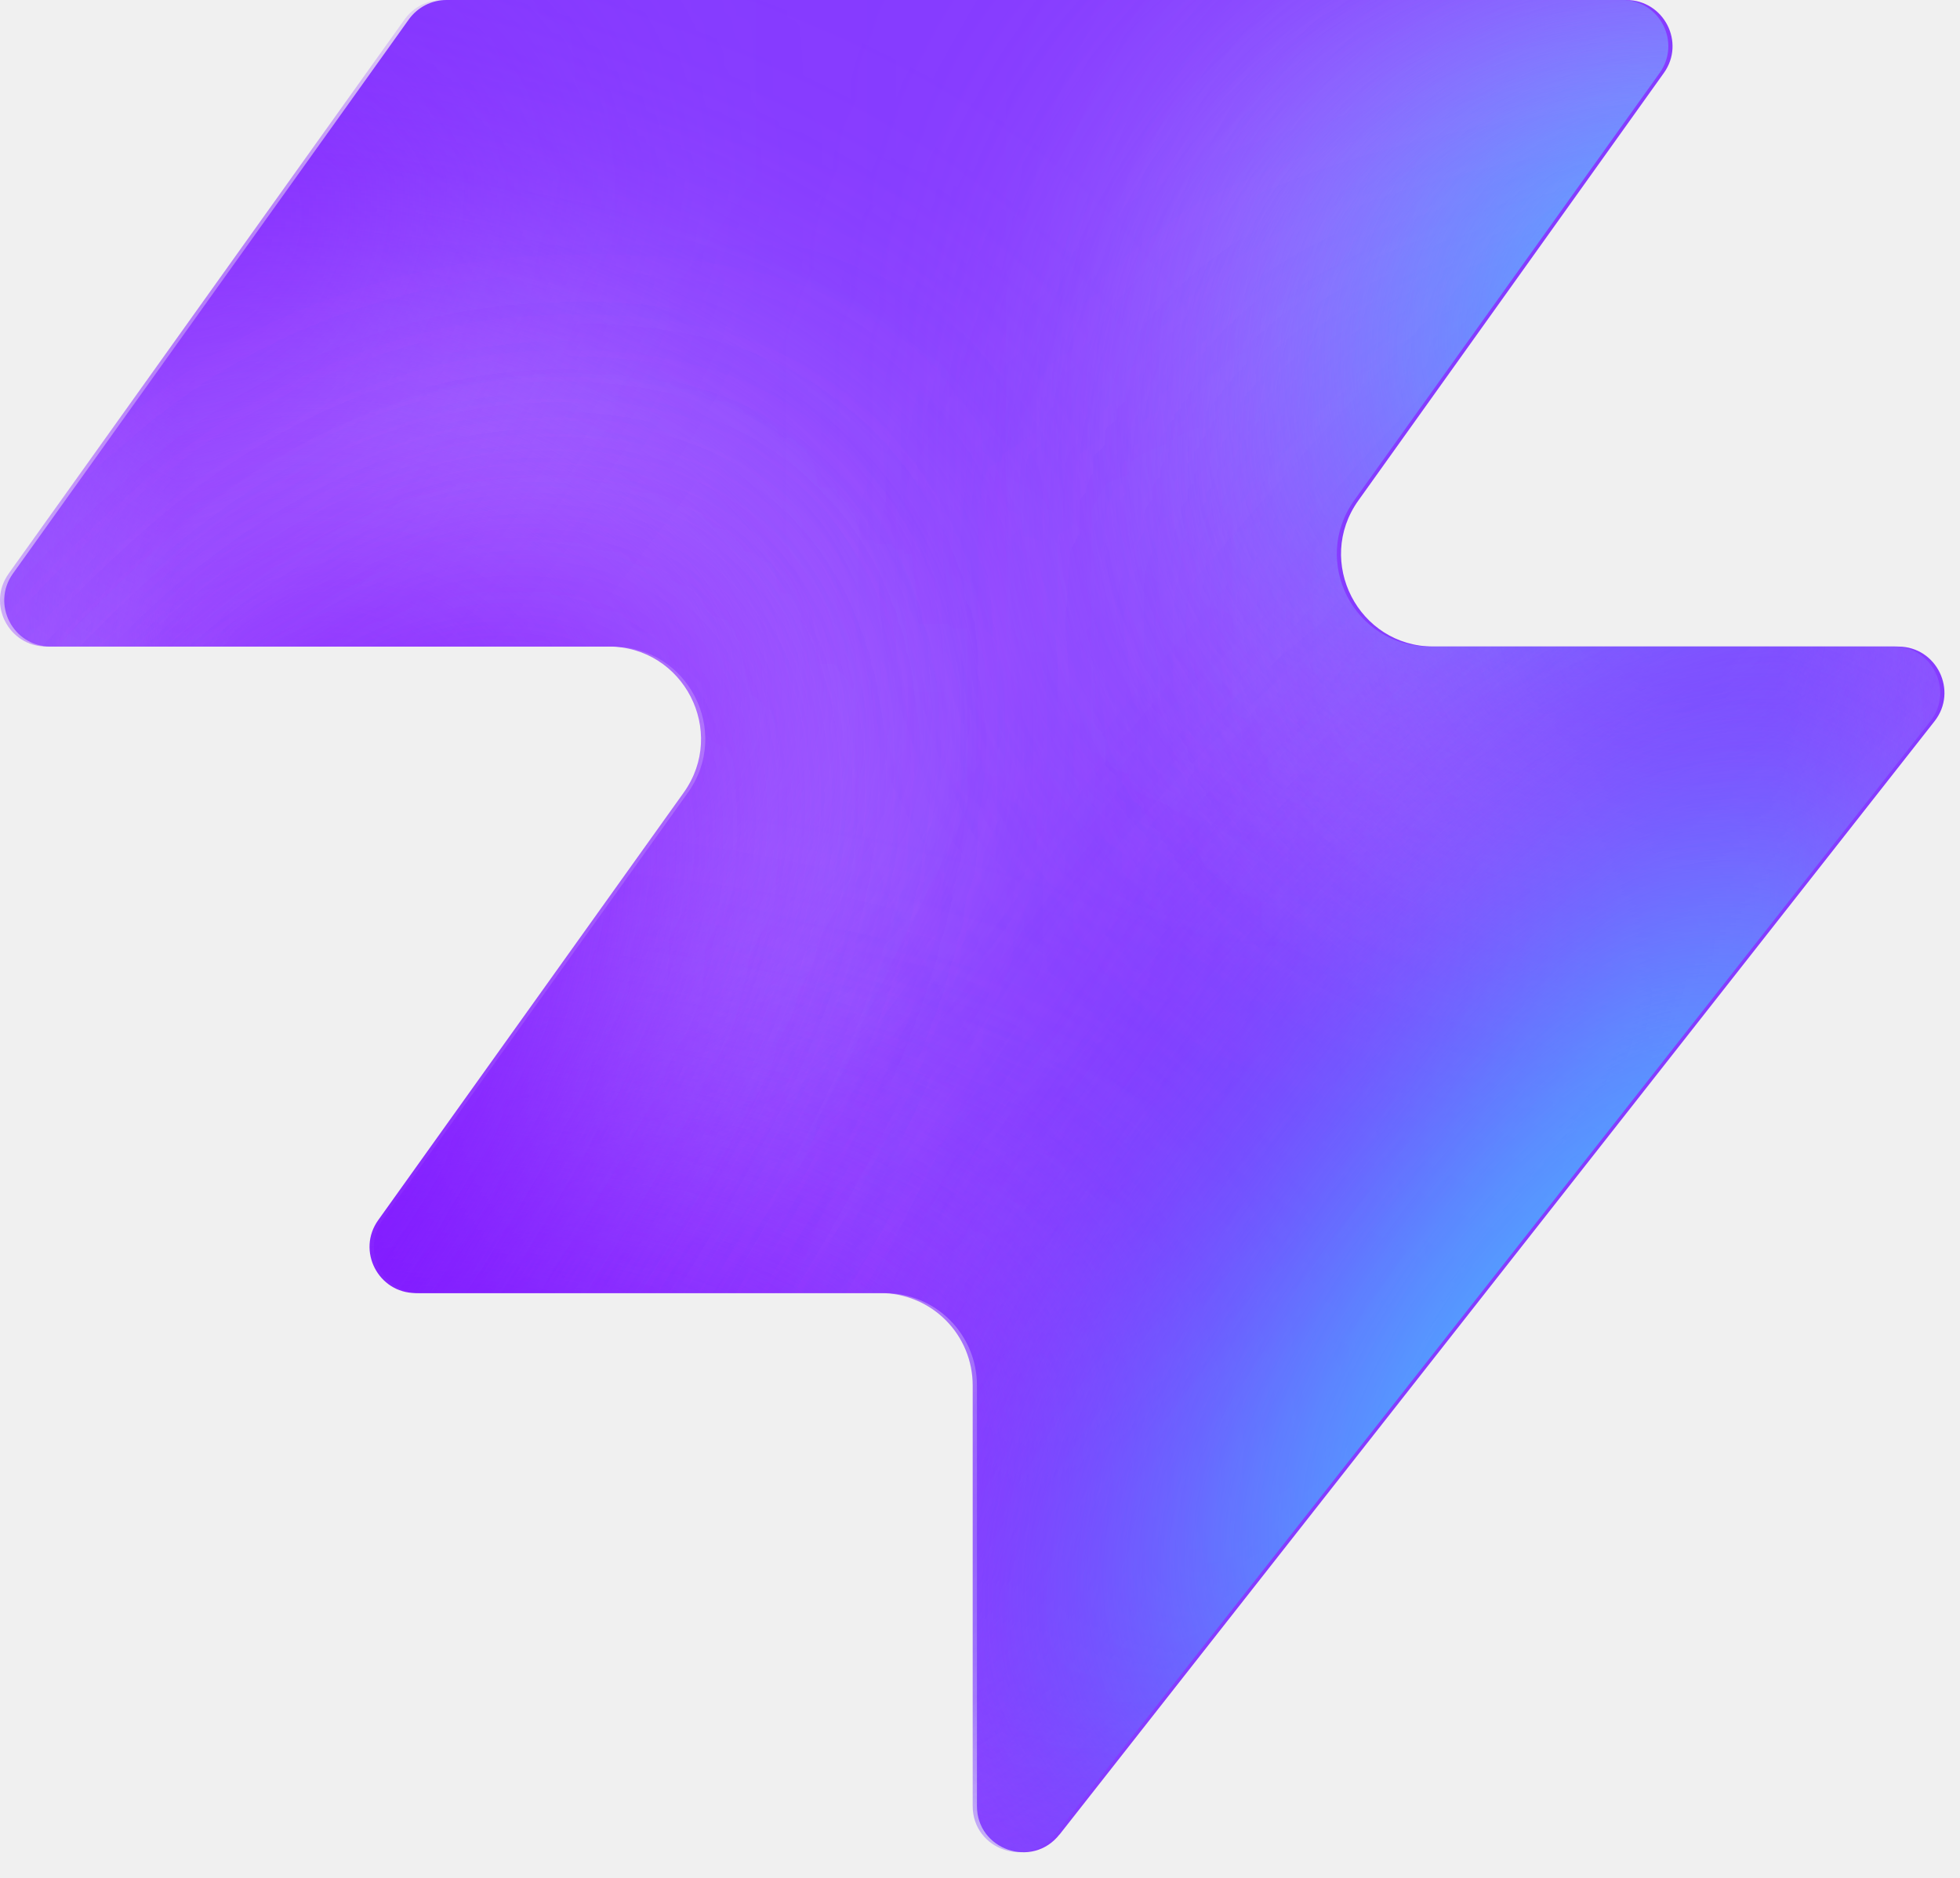
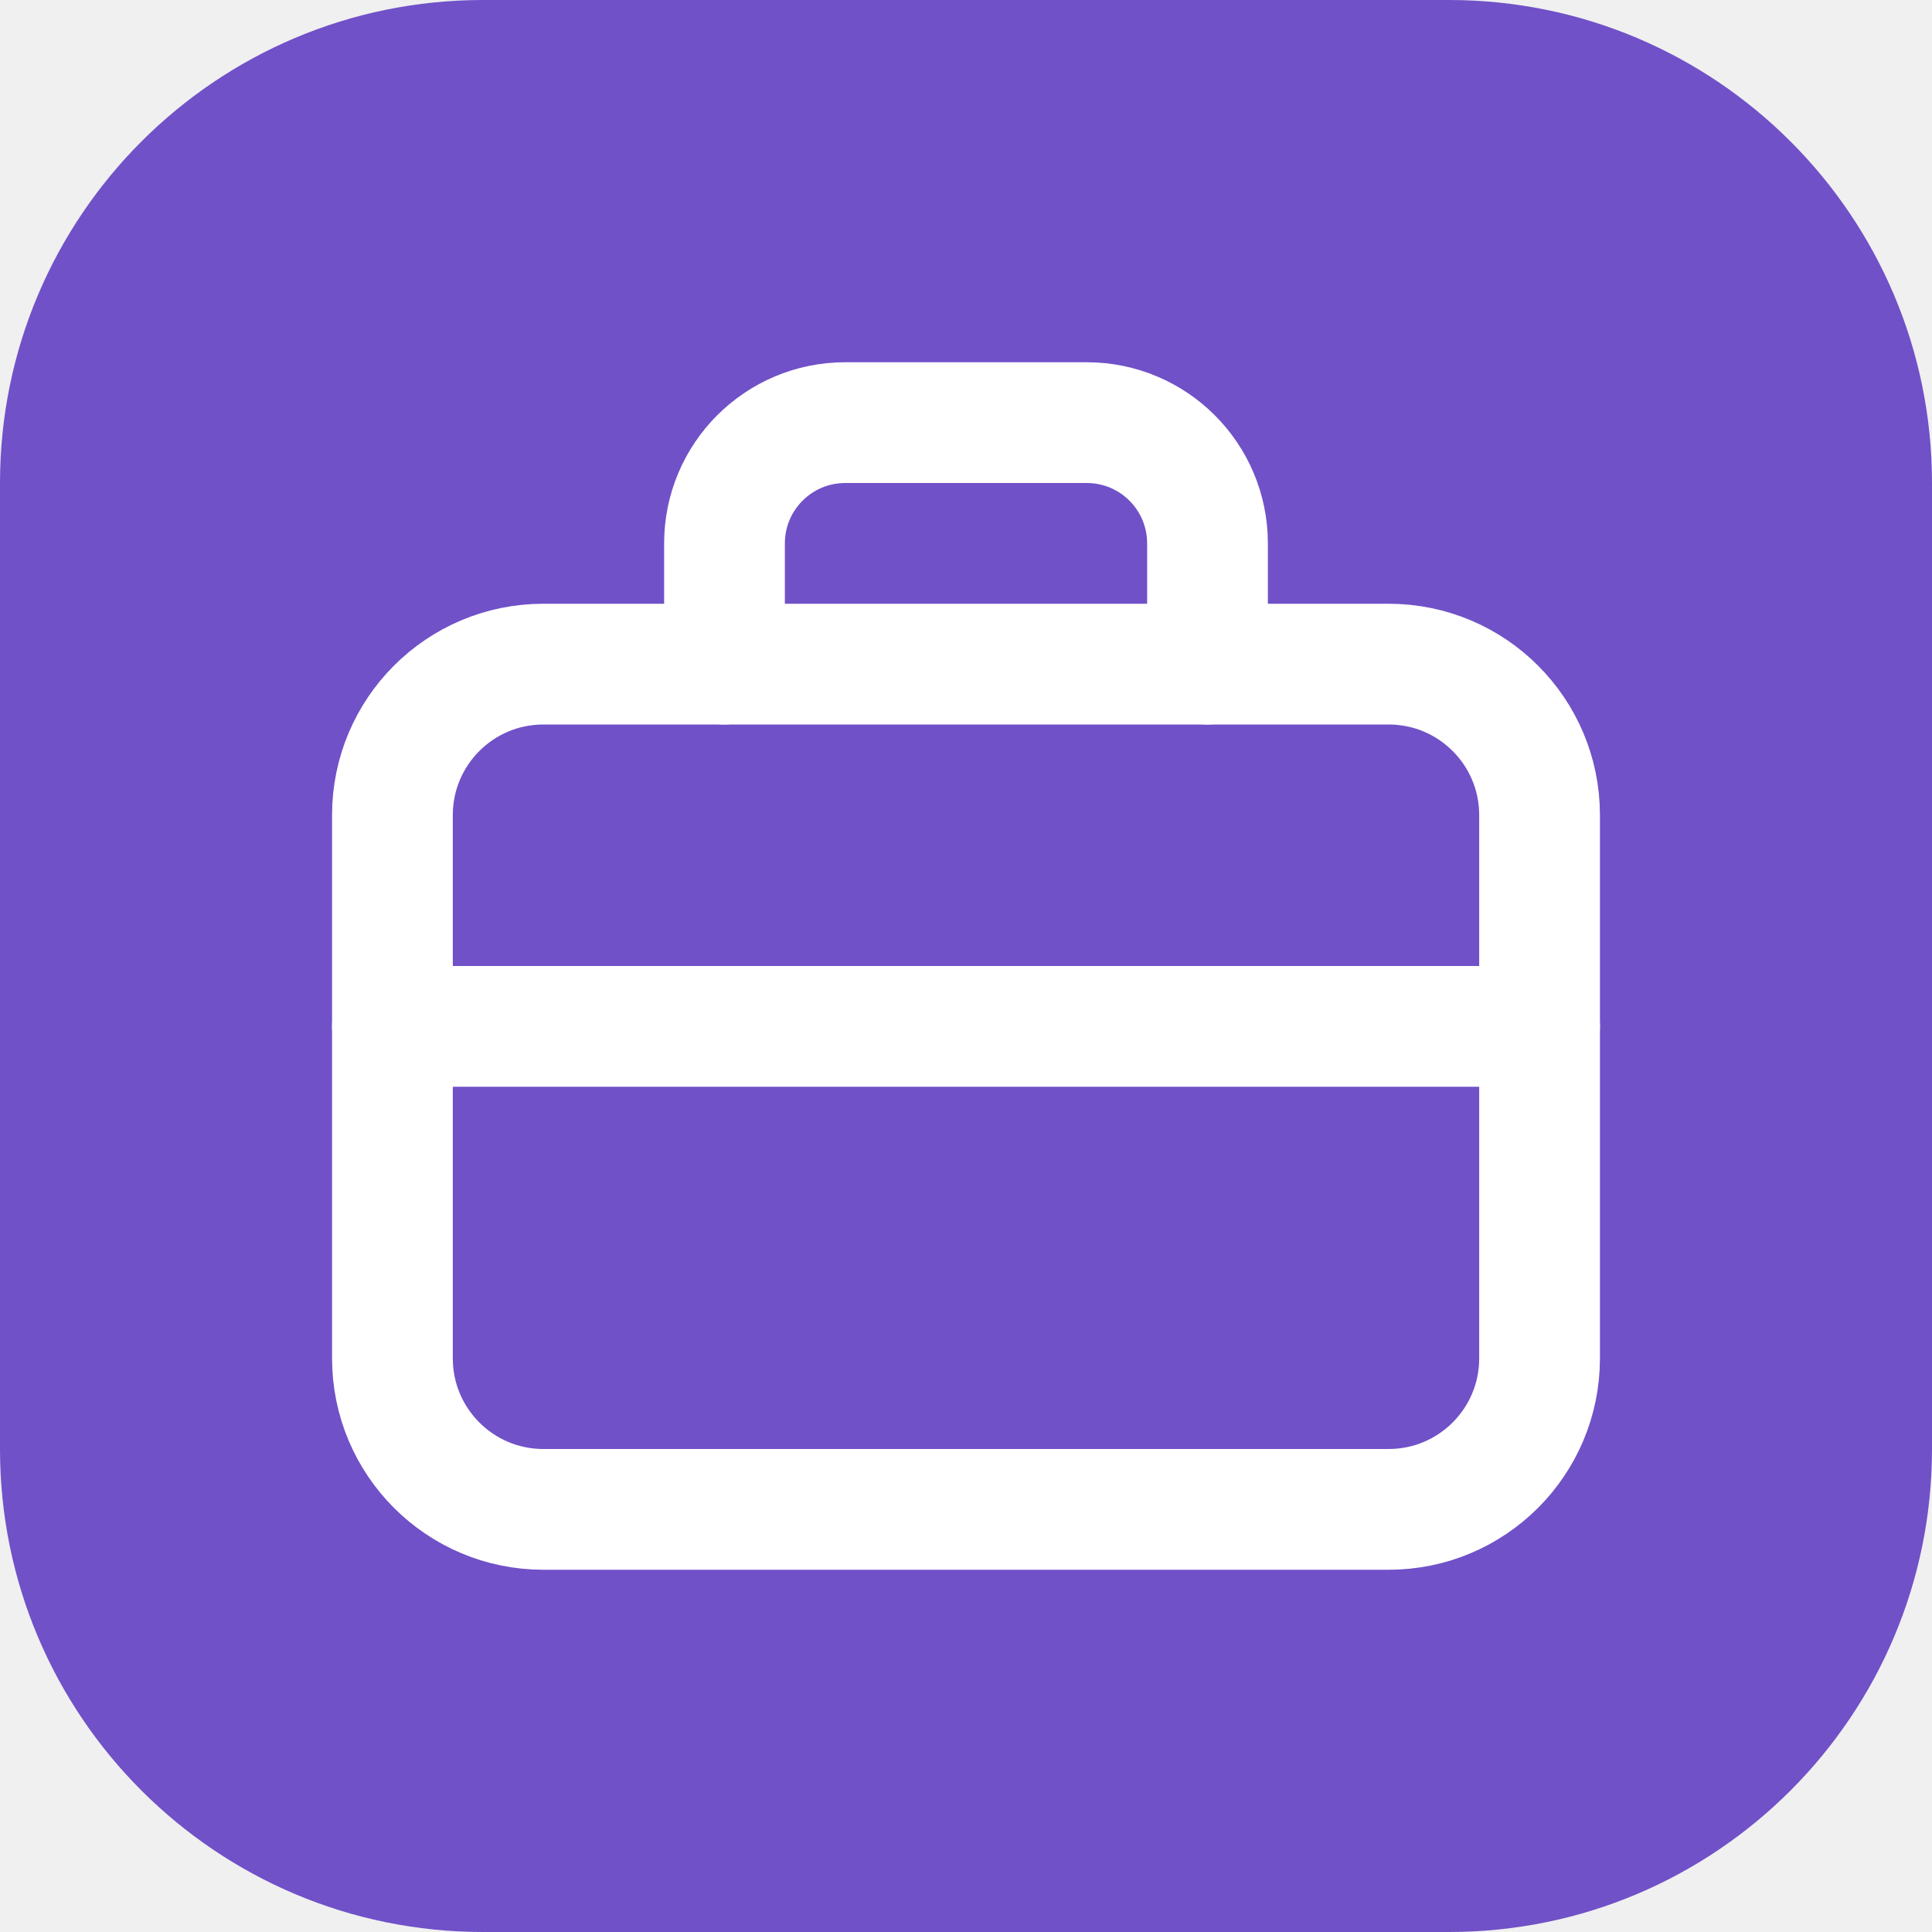
- <svg xmlns="http://www.w3.org/2000/svg" width="48" height="46" fill="none" viewBox="0 0 48 46">
-   <path fill="#863bff" d="M25.946 44.938c-.664.845-2.021.375-2.021-.698V33.937a2.26 2.26 0 0 0-2.262-2.262H10.287c-.92 0-1.456-1.04-.92-1.788l7.48-10.471c1.07-1.497 0-3.578-1.842-3.578H1.237c-.92 0-1.456-1.04-.92-1.788L10.013.474c.214-.297.556-.474.92-.474h28.894c.92 0 1.456 1.04.92 1.788l-7.48 10.471c-1.07 1.498 0 3.579 1.842 3.579h11.377c.943 0 1.473 1.088.89 1.83L25.947 44.94z" style="fill:#863bff;fill:color(display-p3 .525 .23 1);fill-opacity:1" />
-   <mask id="a" width="48" height="46" x="0" y="0" maskUnits="userSpaceOnUse" style="mask-type:alpha">
-     <path fill="#000" d="M25.842 44.938c-.664.844-2.021.375-2.021-.698V33.937a2.26 2.26 0 0 0-2.262-2.262H10.183c-.92 0-1.456-1.04-.92-1.788l7.48-10.471c1.07-1.498 0-3.579-1.842-3.579H1.133c-.92 0-1.456-1.04-.92-1.787L9.91.473c.214-.297.556-.474.92-.474h28.894c.92 0 1.456 1.04.92 1.788l-7.48 10.471c-1.07 1.498 0 3.578 1.842 3.578h11.377c.943 0 1.473 1.088.89 1.832L25.843 44.94z" style="fill:#000;fill-opacity:1" />
-   </mask>
-   <g mask="url(#a)">
-     <g filter="url(#b)">
-       <ellipse cx="5.508" cy="14.704" fill="#ede6ff" rx="5.508" ry="14.704" style="fill:#ede6ff;fill:color(display-p3 .927 .903 1);fill-opacity:1" transform="matrix(.00324 1 1 -.00324 -4.47 31.516)" />
-     </g>
-     <g filter="url(#c)">
-       <ellipse cx="10.399" cy="29.851" fill="#ede6ff" rx="10.399" ry="29.851" style="fill:#ede6ff;fill:color(display-p3 .927 .903 1);fill-opacity:1" transform="matrix(.00324 1 1 -.00324 -39.328 7.883)" />
-     </g>
-     <g filter="url(#d)">
-       <ellipse cx="5.508" cy="30.487" fill="#7e14ff" rx="5.508" ry="30.487" style="fill:#7e14ff;fill:color(display-p3 .492 .077 1);fill-opacity:1" transform="rotate(89.814 -25.913 -14.639)scale(1 -1)" />
-     </g>
-     <g filter="url(#e)">
-       <ellipse cx="5.508" cy="30.599" fill="#7e14ff" rx="5.508" ry="30.599" style="fill:#7e14ff;fill:color(display-p3 .492 .077 1);fill-opacity:1" transform="rotate(89.814 -32.644 -3.334)scale(1 -1)" />
-     </g>
-     <g filter="url(#f)">
-       <ellipse cx="5.508" cy="30.599" fill="#7e14ff" rx="5.508" ry="30.599" style="fill:#7e14ff;fill:color(display-p3 .492 .077 1);fill-opacity:1" transform="matrix(.00324 1 1 -.00324 -34.34 30.47)" />
-     </g>
-     <g filter="url(#g)">
-       <ellipse cx="14.072" cy="22.078" fill="#ede6ff" rx="14.072" ry="22.078" style="fill:#ede6ff;fill:color(display-p3 .927 .903 1);fill-opacity:1" transform="rotate(93.35 24.506 48.493)scale(-1 1)" />
-     </g>
-     <g filter="url(#h)">
-       <ellipse cx="3.47" cy="21.501" fill="#7e14ff" rx="3.47" ry="21.501" style="fill:#7e14ff;fill:color(display-p3 .492 .077 1);fill-opacity:1" transform="rotate(89.009 28.708 47.59)scale(-1 1)" />
-     </g>
-     <g filter="url(#i)">
-       <ellipse cx="3.47" cy="21.501" fill="#7e14ff" rx="3.47" ry="21.501" style="fill:#7e14ff;fill:color(display-p3 .492 .077 1);fill-opacity:1" transform="rotate(89.009 28.708 47.59)scale(-1 1)" />
-     </g>
-     <g filter="url(#j)">
-       <ellipse cx=".387" cy="8.972" fill="#7e14ff" rx="4.407" ry="29.108" style="fill:#7e14ff;fill:color(display-p3 .492 .077 1);fill-opacity:1" transform="rotate(39.51 .387 8.972)" />
-     </g>
-     <g filter="url(#k)">
-       <ellipse cx="47.523" cy="-6.092" fill="#7e14ff" rx="4.407" ry="29.108" style="fill:#7e14ff;fill:color(display-p3 .492 .077 1);fill-opacity:1" transform="rotate(37.892 47.523 -6.092)" />
-     </g>
-     <g filter="url(#l)">
-       <ellipse cx="41.412" cy="6.333" fill="#47bfff" rx="5.971" ry="9.665" style="fill:#47bfff;fill:color(display-p3 .28 .748 1);fill-opacity:1" transform="rotate(37.892 41.412 6.333)" />
-     </g>
-     <g filter="url(#m)">
-       <ellipse cx="-1.879" cy="38.332" fill="#7e14ff" rx="4.407" ry="29.108" style="fill:#7e14ff;fill:color(display-p3 .492 .077 1);fill-opacity:1" transform="rotate(37.892 -1.88 38.332)" />
-     </g>
-     <g filter="url(#n)">
-       <ellipse cx="-1.879" cy="38.332" fill="#7e14ff" rx="4.407" ry="29.108" style="fill:#7e14ff;fill:color(display-p3 .492 .077 1);fill-opacity:1" transform="rotate(37.892 -1.88 38.332)" />
-     </g>
-     <g filter="url(#o)">
-       <ellipse cx="35.651" cy="29.907" fill="#7e14ff" rx="4.407" ry="29.108" style="fill:#7e14ff;fill:color(display-p3 .492 .077 1);fill-opacity:1" transform="rotate(37.892 35.651 29.907)" />
-     </g>
-     <g filter="url(#p)">
-       <ellipse cx="38.418" cy="32.4" fill="#47bfff" rx="5.971" ry="15.297" style="fill:#47bfff;fill:color(display-p3 .28 .748 1);fill-opacity:1" transform="rotate(37.892 38.418 32.4)" />
-     </g>
+ <svg xmlns="http://www.w3.org/2000/svg" viewBox="0 0 32 32">
+   <rect width="32" height="32" rx="8" fill="#7051c8" />
+   <g fill="none" stroke="#fff" stroke-width="2" stroke-linecap="round" stroke-linejoin="round">
+     <rect x="6.5" y="11" width="19" height="14" rx="2.5" />
+     <path d="M12 11V9a2 2 0 0 1 2-2h4a2 2 0 0 1 2 2v2M6.5 17h19" />
  </g>
-   <defs>
-     <filter id="b" width="60.045" height="41.654" x="-19.77" y="16.149" color-interpolation-filters="sRGB" filterUnits="userSpaceOnUse">
-       <feFlood flood-opacity="0" result="BackgroundImageFix" />
-       <feBlend in="SourceGraphic" in2="BackgroundImageFix" result="shape" />
-       <feGaussianBlur result="effect1_foregroundBlur_2002_17158" stdDeviation="7.659" />
-     </filter>
-     <filter id="c" width="90.34" height="51.437" x="-54.613" y="-7.533" color-interpolation-filters="sRGB" filterUnits="userSpaceOnUse">
-       <feFlood flood-opacity="0" result="BackgroundImageFix" />
-       <feBlend in="SourceGraphic" in2="BackgroundImageFix" result="shape" />
-       <feGaussianBlur result="effect1_foregroundBlur_2002_17158" stdDeviation="7.659" />
-     </filter>
-     <filter id="d" width="79.355" height="29.4" x="-49.64" y="2.03" color-interpolation-filters="sRGB" filterUnits="userSpaceOnUse">
-       <feFlood flood-opacity="0" result="BackgroundImageFix" />
-       <feBlend in="SourceGraphic" in2="BackgroundImageFix" result="shape" />
-       <feGaussianBlur result="effect1_foregroundBlur_2002_17158" stdDeviation="4.596" />
-     </filter>
-     <filter id="e" width="79.579" height="29.4" x="-45.045" y="20.029" color-interpolation-filters="sRGB" filterUnits="userSpaceOnUse">
-       <feFlood flood-opacity="0" result="BackgroundImageFix" />
-       <feBlend in="SourceGraphic" in2="BackgroundImageFix" result="shape" />
-       <feGaussianBlur result="effect1_foregroundBlur_2002_17158" stdDeviation="4.596" />
-     </filter>
-     <filter id="f" width="79.579" height="29.4" x="-43.513" y="21.178" color-interpolation-filters="sRGB" filterUnits="userSpaceOnUse">
-       <feFlood flood-opacity="0" result="BackgroundImageFix" />
-       <feBlend in="SourceGraphic" in2="BackgroundImageFix" result="shape" />
-       <feGaussianBlur result="effect1_foregroundBlur_2002_17158" stdDeviation="4.596" />
-     </filter>
-     <filter id="g" width="74.749" height="58.852" x="15.756" y="-17.901" color-interpolation-filters="sRGB" filterUnits="userSpaceOnUse">
-       <feFlood flood-opacity="0" result="BackgroundImageFix" />
-       <feBlend in="SourceGraphic" in2="BackgroundImageFix" result="shape" />
-       <feGaussianBlur result="effect1_foregroundBlur_2002_17158" stdDeviation="7.659" />
-     </filter>
-     <filter id="h" width="61.377" height="25.362" x="23.548" y="2.284" color-interpolation-filters="sRGB" filterUnits="userSpaceOnUse">
-       <feFlood flood-opacity="0" result="BackgroundImageFix" />
-       <feBlend in="SourceGraphic" in2="BackgroundImageFix" result="shape" />
-       <feGaussianBlur result="effect1_foregroundBlur_2002_17158" stdDeviation="4.596" />
-     </filter>
-     <filter id="i" width="61.377" height="25.362" x="23.548" y="2.284" color-interpolation-filters="sRGB" filterUnits="userSpaceOnUse">
-       <feFlood flood-opacity="0" result="BackgroundImageFix" />
-       <feBlend in="SourceGraphic" in2="BackgroundImageFix" result="shape" />
-       <feGaussianBlur result="effect1_foregroundBlur_2002_17158" stdDeviation="4.596" />
-     </filter>
-     <filter id="j" width="56.045" height="63.649" x="-27.636" y="-22.853" color-interpolation-filters="sRGB" filterUnits="userSpaceOnUse">
-       <feFlood flood-opacity="0" result="BackgroundImageFix" />
-       <feBlend in="SourceGraphic" in2="BackgroundImageFix" result="shape" />
-       <feGaussianBlur result="effect1_foregroundBlur_2002_17158" stdDeviation="4.596" />
-     </filter>
-     <filter id="k" width="54.814" height="64.646" x="20.116" y="-38.415" color-interpolation-filters="sRGB" filterUnits="userSpaceOnUse">
-       <feFlood flood-opacity="0" result="BackgroundImageFix" />
-       <feBlend in="SourceGraphic" in2="BackgroundImageFix" result="shape" />
-       <feGaussianBlur result="effect1_foregroundBlur_2002_17158" stdDeviation="4.596" />
-     </filter>
-     <filter id="l" width="33.541" height="35.313" x="24.641" y="-11.323" color-interpolation-filters="sRGB" filterUnits="userSpaceOnUse">
-       <feFlood flood-opacity="0" result="BackgroundImageFix" />
-       <feBlend in="SourceGraphic" in2="BackgroundImageFix" result="shape" />
-       <feGaussianBlur result="effect1_foregroundBlur_2002_17158" stdDeviation="4.596" />
-     </filter>
-     <filter id="m" width="54.814" height="64.646" x="-29.286" y="6.009" color-interpolation-filters="sRGB" filterUnits="userSpaceOnUse">
-       <feFlood flood-opacity="0" result="BackgroundImageFix" />
-       <feBlend in="SourceGraphic" in2="BackgroundImageFix" result="shape" />
-       <feGaussianBlur result="effect1_foregroundBlur_2002_17158" stdDeviation="4.596" />
-     </filter>
-     <filter id="n" width="54.814" height="64.646" x="-29.286" y="6.009" color-interpolation-filters="sRGB" filterUnits="userSpaceOnUse">
-       <feFlood flood-opacity="0" result="BackgroundImageFix" />
-       <feBlend in="SourceGraphic" in2="BackgroundImageFix" result="shape" />
-       <feGaussianBlur result="effect1_foregroundBlur_2002_17158" stdDeviation="4.596" />
-     </filter>
-     <filter id="o" width="54.814" height="64.646" x="8.244" y="-2.416" color-interpolation-filters="sRGB" filterUnits="userSpaceOnUse">
-       <feFlood flood-opacity="0" result="BackgroundImageFix" />
-       <feBlend in="SourceGraphic" in2="BackgroundImageFix" result="shape" />
-       <feGaussianBlur result="effect1_foregroundBlur_2002_17158" stdDeviation="4.596" />
-     </filter>
-     <filter id="p" width="39.409" height="43.623" x="18.713" y="10.588" color-interpolation-filters="sRGB" filterUnits="userSpaceOnUse">
-       <feFlood flood-opacity="0" result="BackgroundImageFix" />
-       <feBlend in="SourceGraphic" in2="BackgroundImageFix" result="shape" />
-       <feGaussianBlur result="effect1_foregroundBlur_2002_17158" stdDeviation="4.596" />
-     </filter>
-   </defs>
</svg>
